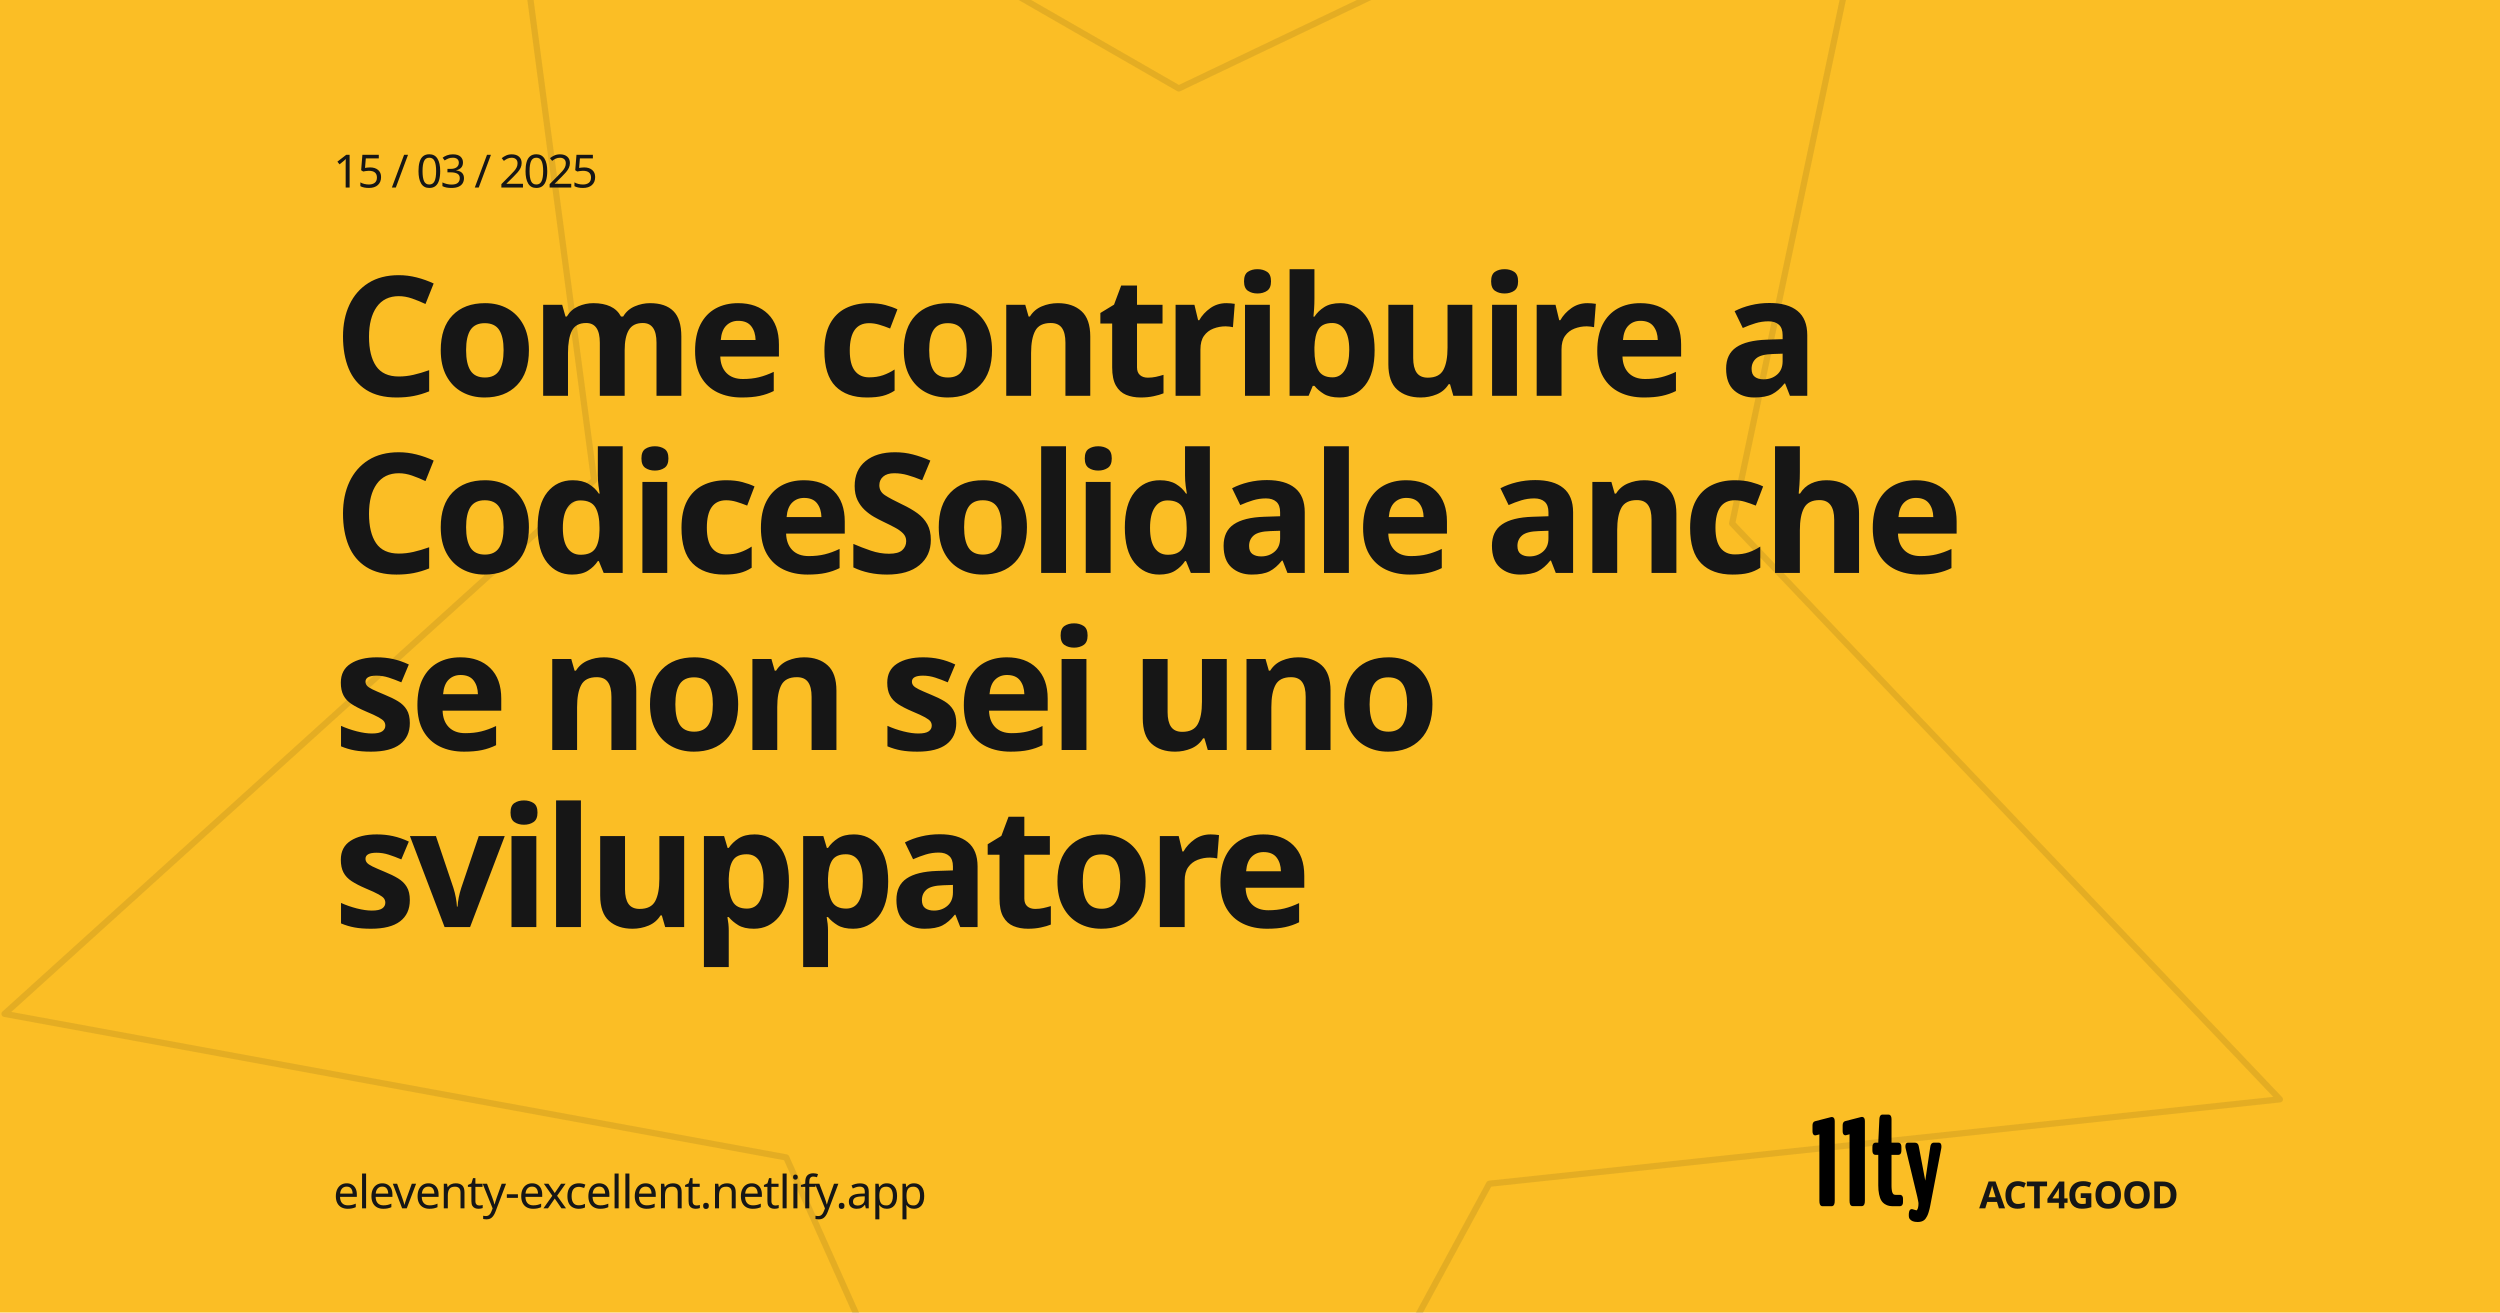
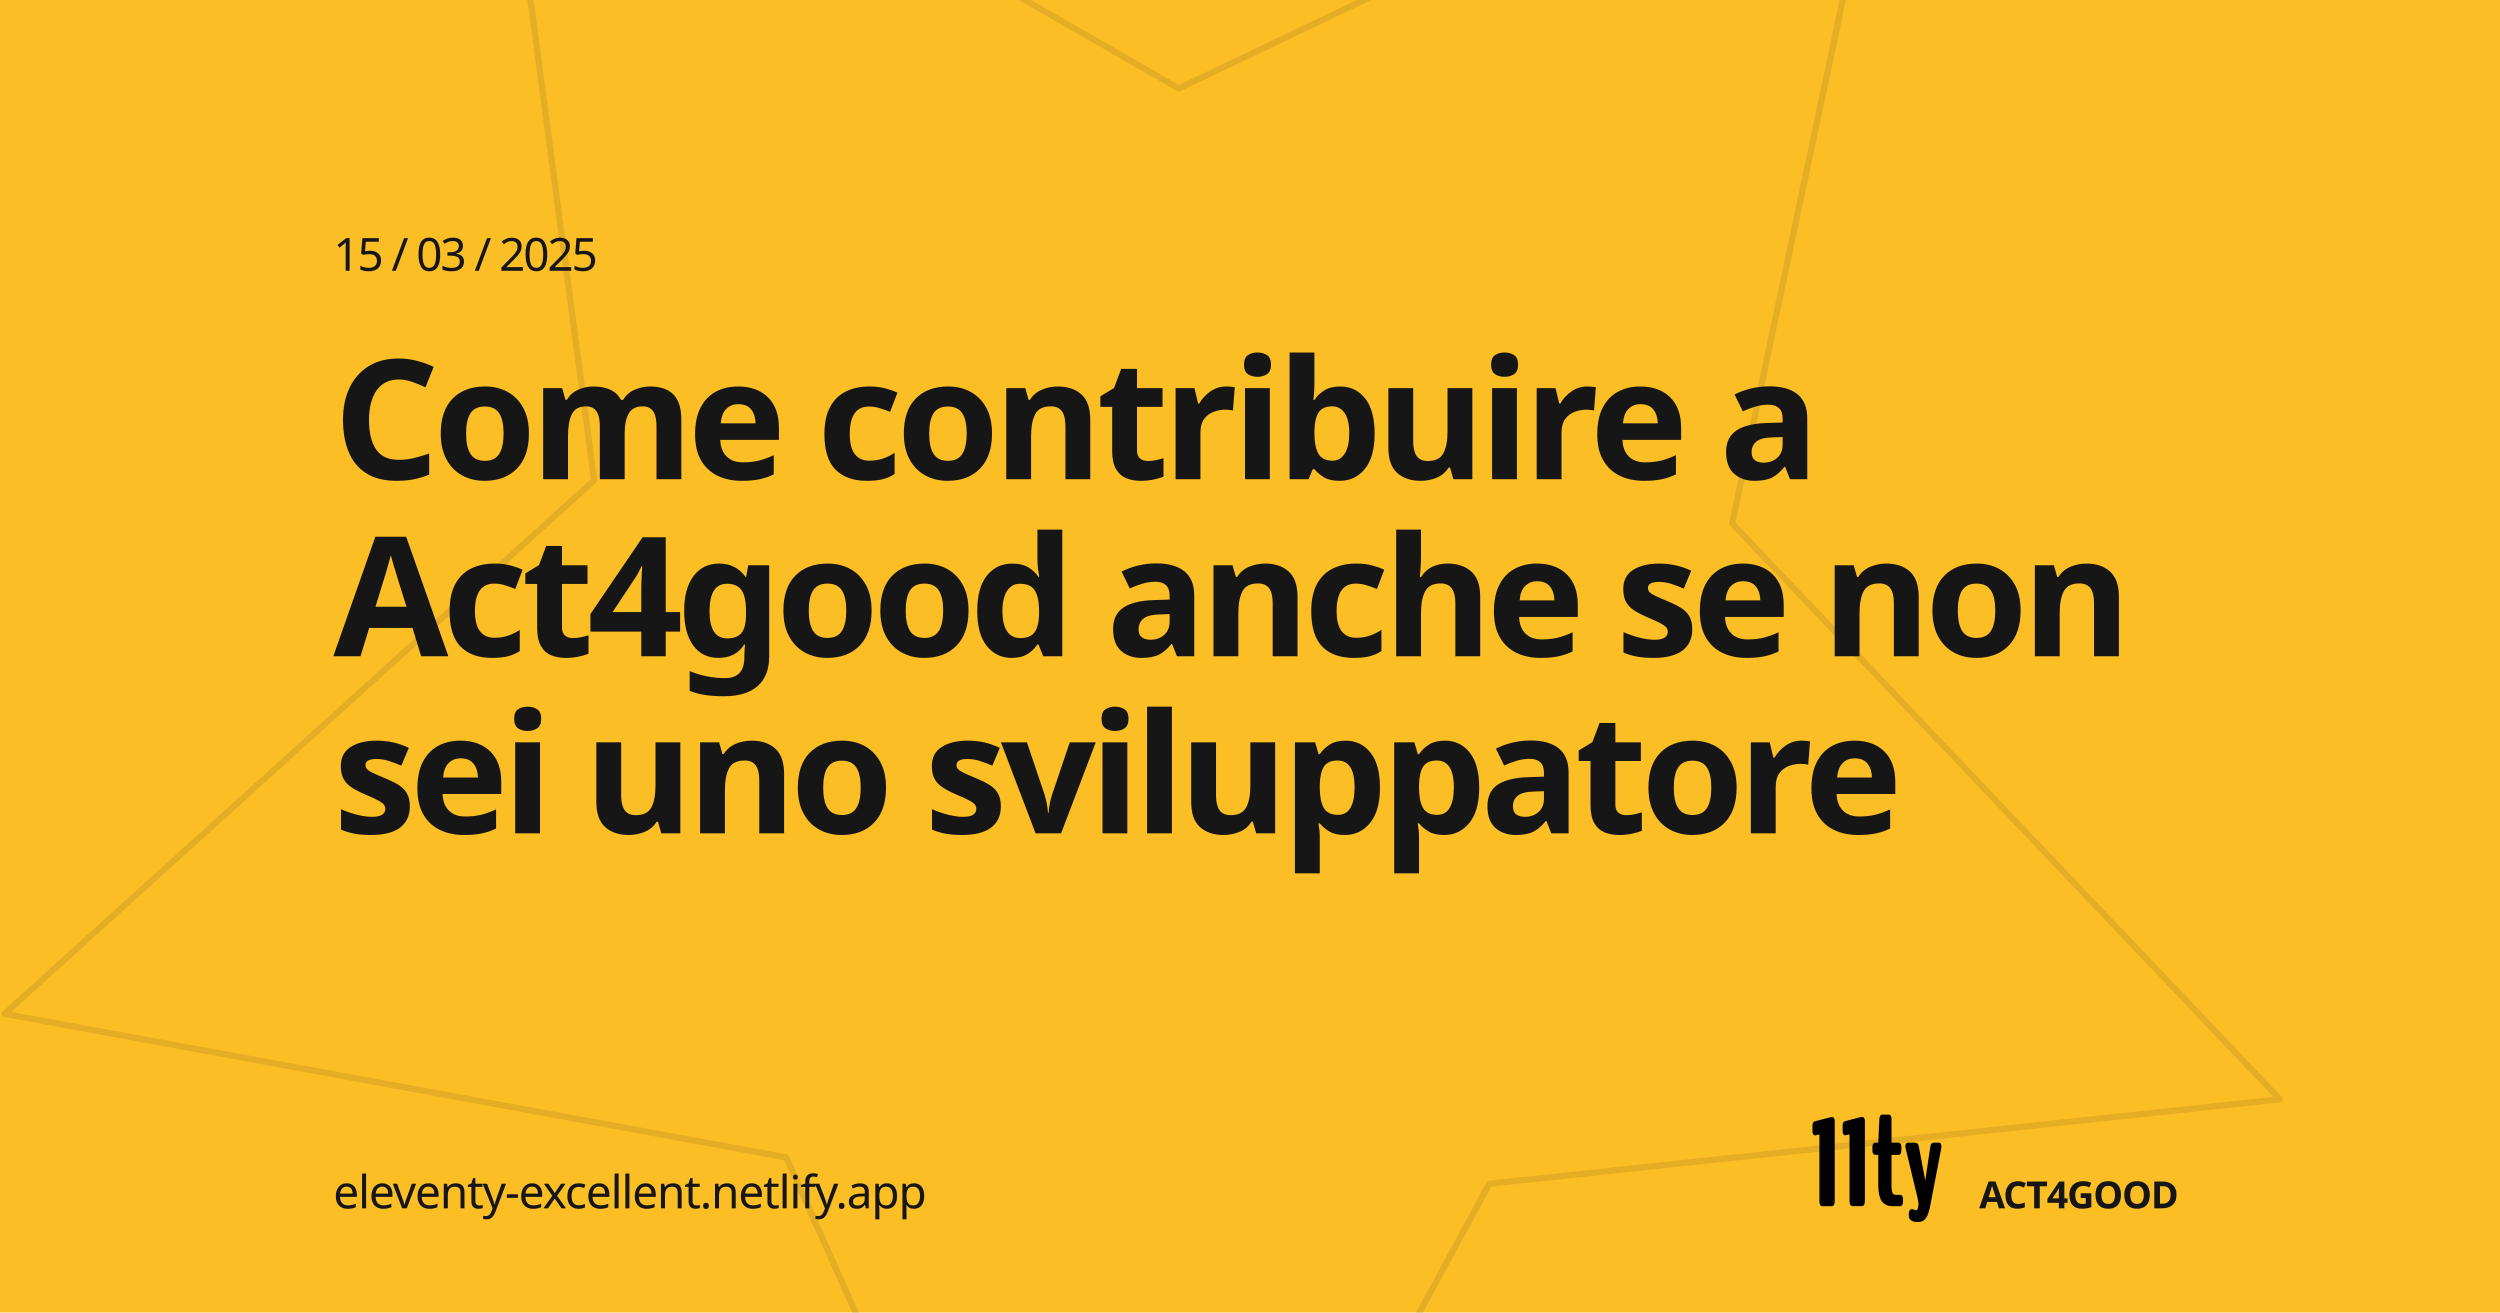
<svg xmlns="http://www.w3.org/2000/svg" width="1200" height="630" viewBox="0 0 1200 630" version="1.1">
  <rect id="bg" width="100%" height="100%" opacity="1" fill="#FBBE25" />
  <g width="1096" height="1056" viewBox="0 0 1096 1056" fill="none" transform="translate(0, -150)">
    <path d="M235.048 2.31L565.808 192.455L910.285 28.026L831.43 401.258L1094.33 677.671L714.848 718.199L533.127 1053.8L377.382 705.568L2.189 636.646L285.207 380.519L235.048 2.31Z" stroke="#161616" stroke-opacity="0.1" stroke-width="3" stroke-linecap="round" stroke-linejoin="round" />
  </g>
  <text font-family="'Atkinson Hyperlegible', Ubuntu, sans-serif" font-size="22" font-weight="500" fill="#161616" letter-spacing="-1">
-     <tspan x="160" y="90">
+     <tspan x="160" y="130">
      15 / 03 / 2025
    </tspan>
  </text>
  <text id="text" font-family="'Red Hat Display', Ubuntu, sans-serif" font-size="80" font-weight="900" fill="#161616" letter-spacing="-3">
-     <tspan x="160" y="190"> Come contribuire a </tspan>
-     <tspan x="160" y="275"> CodiceSolidale anche </tspan>
-     <tspan x="160" y="360"> se non sei uno </tspan>
-     <tspan x="160" y="445"> sviluppatore </tspan>
+     <tspan x="160" y="230"> Come contribuire a </tspan>
+     <tspan x="160" y="315"> Act4good anche se non </tspan>
+     <tspan x="160" y="400"> sei uno sviluppatore </tspan>
  </text>
  <text font-family="'Atkinson Hyperlegible', Ubuntu, sans-serif" font-size="22" font-weight="500" fill="#161616" letter-spacing="-0.5">
    <tspan x="160" y="580">eleventy-excellent.netlify.app</tspan>
  </text>
  <text font-family="'Red Hat Display', Ubuntu, sans-serif" font-size="18" font-weight="950" fill="#161616" letter-spacing="-0.5">
    <tspan x="950" y="580">ACT4GOOD</tspan>
  </text>
  <g transform="translate(870, 535)" viewBox="0 0 62 52">
    <path fill="#000" d="M23.77 1.124c.517 0 .93.293 1.15.769.155.333.223.756.228 1.29v38.128c-.002.706-.077 1.257-.24 1.672-.224.578-.652.95-1.235.958h-.021l-4.398-.005c-.594 0-1.022-.38-1.242-.967-.155-.413-.225-.96-.227-1.663V9.466l-1.185.3-.471.119-.138.034-.07.016-.034.008-.012.002h-.014l.007-.007c.002-.003.005-.005 0-.007h-.017c-.498.019-.914-.25-1.141-.706-.162-.327-.232-.745-.235-1.272V5.147c0-.496.08-.91.261-1.248.206-.387.535-.652.95-.759l.025-.007.029-.007 7.602-1.956c.109-.027.228-.041.358-.046h.07ZM36.464.002c.544 0 .979.305 1.216.808.171.362.249.831.251 1.421v11.26h3.27c.513 0 .936.266 1.185.716l.012.022.013.022c.178.35.258.8.26 1.358v1.593c0 .57-.08 1.025-.265 1.38-.242.465-.665.738-1.18.745h-3.3v14.908l.003.114.002.11v.056l.003.138.004.136.005.133.01.133.002.05.005.102.007.099.008.097.007.096.005.049.007.094.005.046.005.046.01.092.009.09.005.043.01.087c.021.18.048.35.077.51l.01.053.007.036.014.07.015.068.007.034.015.065.014.063.007.031.015.06c.02.078.04.153.063.223l.019.058c.092.28.196.489.305.621.203.252.382.402.52.462l.04.017c.162.065.39.102.68.104h2.071c.489 0 .912.193 1.187.575.23.317.331.72.336 1.202v1.76c0 .534-.104.974-.345 1.315-.28.399-.711.607-1.209.611h-.027l-2.93.005c-.812 0-1.52-.058-2.136-.174-.66-.123-1.33-.399-2.019-.817a5.224 5.224 0 0 1-1.762-1.789c-.445-.732-.793-1.721-1.054-2.968-.256-1.214-.385-2.63-.39-4.243V19.327h-1.35c-.51 0-.931-.259-1.18-.704l-.012-.021-.013-.022c-.18-.348-.26-.79-.266-1.342v-1.593c0-.577.08-1.04.264-1.397.242-.471.665-.752 1.182-.759H31.57v-.044l.52-11.209.002-.05c.036-.58.13-1.035.302-1.386.237-.486.645-.79 1.165-.8h2.906v.002Zm24.18 13.48c.484 0 .86.285 1.055.727.13.3.186.675.186 1.144v.08l-.002.055-.003.03-.002.057-.003.03-.005.06-.014.157-.005.04-.007.071-.01.073-.01.074-.007.058-5.127 26.69-.012.066-.027.14-.026.138-.039.203-.026.136-.04.198-.026.13-.026.13-.027.129-.027.128-.026.126-.041.186-.027.123-.026.121-.027.12-.027.12-.026.118-.03.116-.028.113-.03.114-.028.111-.03.111-.028.11-.03.108-.028.106-.03.107-.028.104-.03.104-.028.101-.03.1-.028.098-.03.097-.028.097-.03.094-.028.094-.03.092-.03.092-.015.046-.032.09-.014.043-.015.044-.038.106-.04.106-.014.041-.031.082-.031.08c-.015.036-.03.07-.041.107l-.037.09-.038.09c-.068.16-.136.313-.206.46l-.029.063-.041.082-.041.083c-.445.884-.945 1.53-1.518 1.933-.716.508-1.627.77-2.73.8l-.048.003h-.304c-1.729 0-2.99-.474-3.718-1.477l-.022-.032-.02-.026-.01-.012c-.207-.264-.308-.626-.35-1.132l-.002-.033-.005-.066-.002-.034-.003-.033-.002-.068-.002-.034-.003-.034-.002-.09-.003-.091V47.973l.003-.087.002-.044.003-.043.002-.085.005-.082.005-.082.004-.08.003-.038.007-.078.007-.075c.034-.336.09-.621.167-.86.2-.624.602-1.042 1.206-1.052h.066l.019.002.022.003.029.005.031.005.041.007.039.007.034.007.067.017.092.024.124.034.128.036.171.051.409.121.116.036.104.032.099.029.094.026.09.025.063.016.06.015.075.02.068.016.048.012.044.01.04.01.049.01.031.004.027.005.017.003.014.002H49.977c.007 0 .01 0 .02-.005a.295.295 0 0 0 .084-.063c.111-.104.237-.295.362-.573.16-.353.276-.807.346-1.363l.005-.049.01-.082.01-.084.004-.044.005-.043.007-.087c.025-.288.037-.6.039-.933v-.114l-.002-.032-.005-.048-.008-.055-.007-.063-.005-.034-.012-.075-.012-.082-.02-.114-.02-.126-.025-.137-.027-.148-.036-.193-.039-.208-.05-.264-.066-.328-.063-.31-.077-.38-.082-.396-5.647-23.475-.01-.07-.01-.068-.007-.065-.007-.063-.01-.075-.007-.07-.002-.027-.005-.053-.005-.05-.002-.025-.003-.048-.002-.048v-.155c.002-.416.053-.752.167-1.025.176-.426.53-.71.993-.72h3.505c.467 0 .88.171 1.2.5.294.302.468.759.582 1.397l.007.037.01.062 3.065 16.221 2.393-16.107.005-.031c.087-.646.235-1.125.479-1.456l.014-.02.015-.018c.295-.375.71-.583 1.182-.59h2.432ZM9.298 1.172c.518 0 .93.293 1.15.77.156.333.223.756.228 1.29V41.313c0 .728-.072 1.293-.24 1.719-.224.578-.652.95-1.234.957H4.777c-.595 0-1.023-.38-1.243-.967-.154-.413-.225-.96-.227-1.663V9.519l-.849.216-.67.167-.159.038-.07.017-.053.012-.031.005H1.45l-.029.003c-.52.036-.952-.233-1.187-.704C.073 8.947.002 8.531 0 8.002V5.2c0-.496.08-.91.261-1.248.206-.386.534-.652.95-.759l.024-.007.03-.007 7.607-1.963c.109-.027.227-.041.358-.046h.067v.002Z" />
  </g>
</svg>
